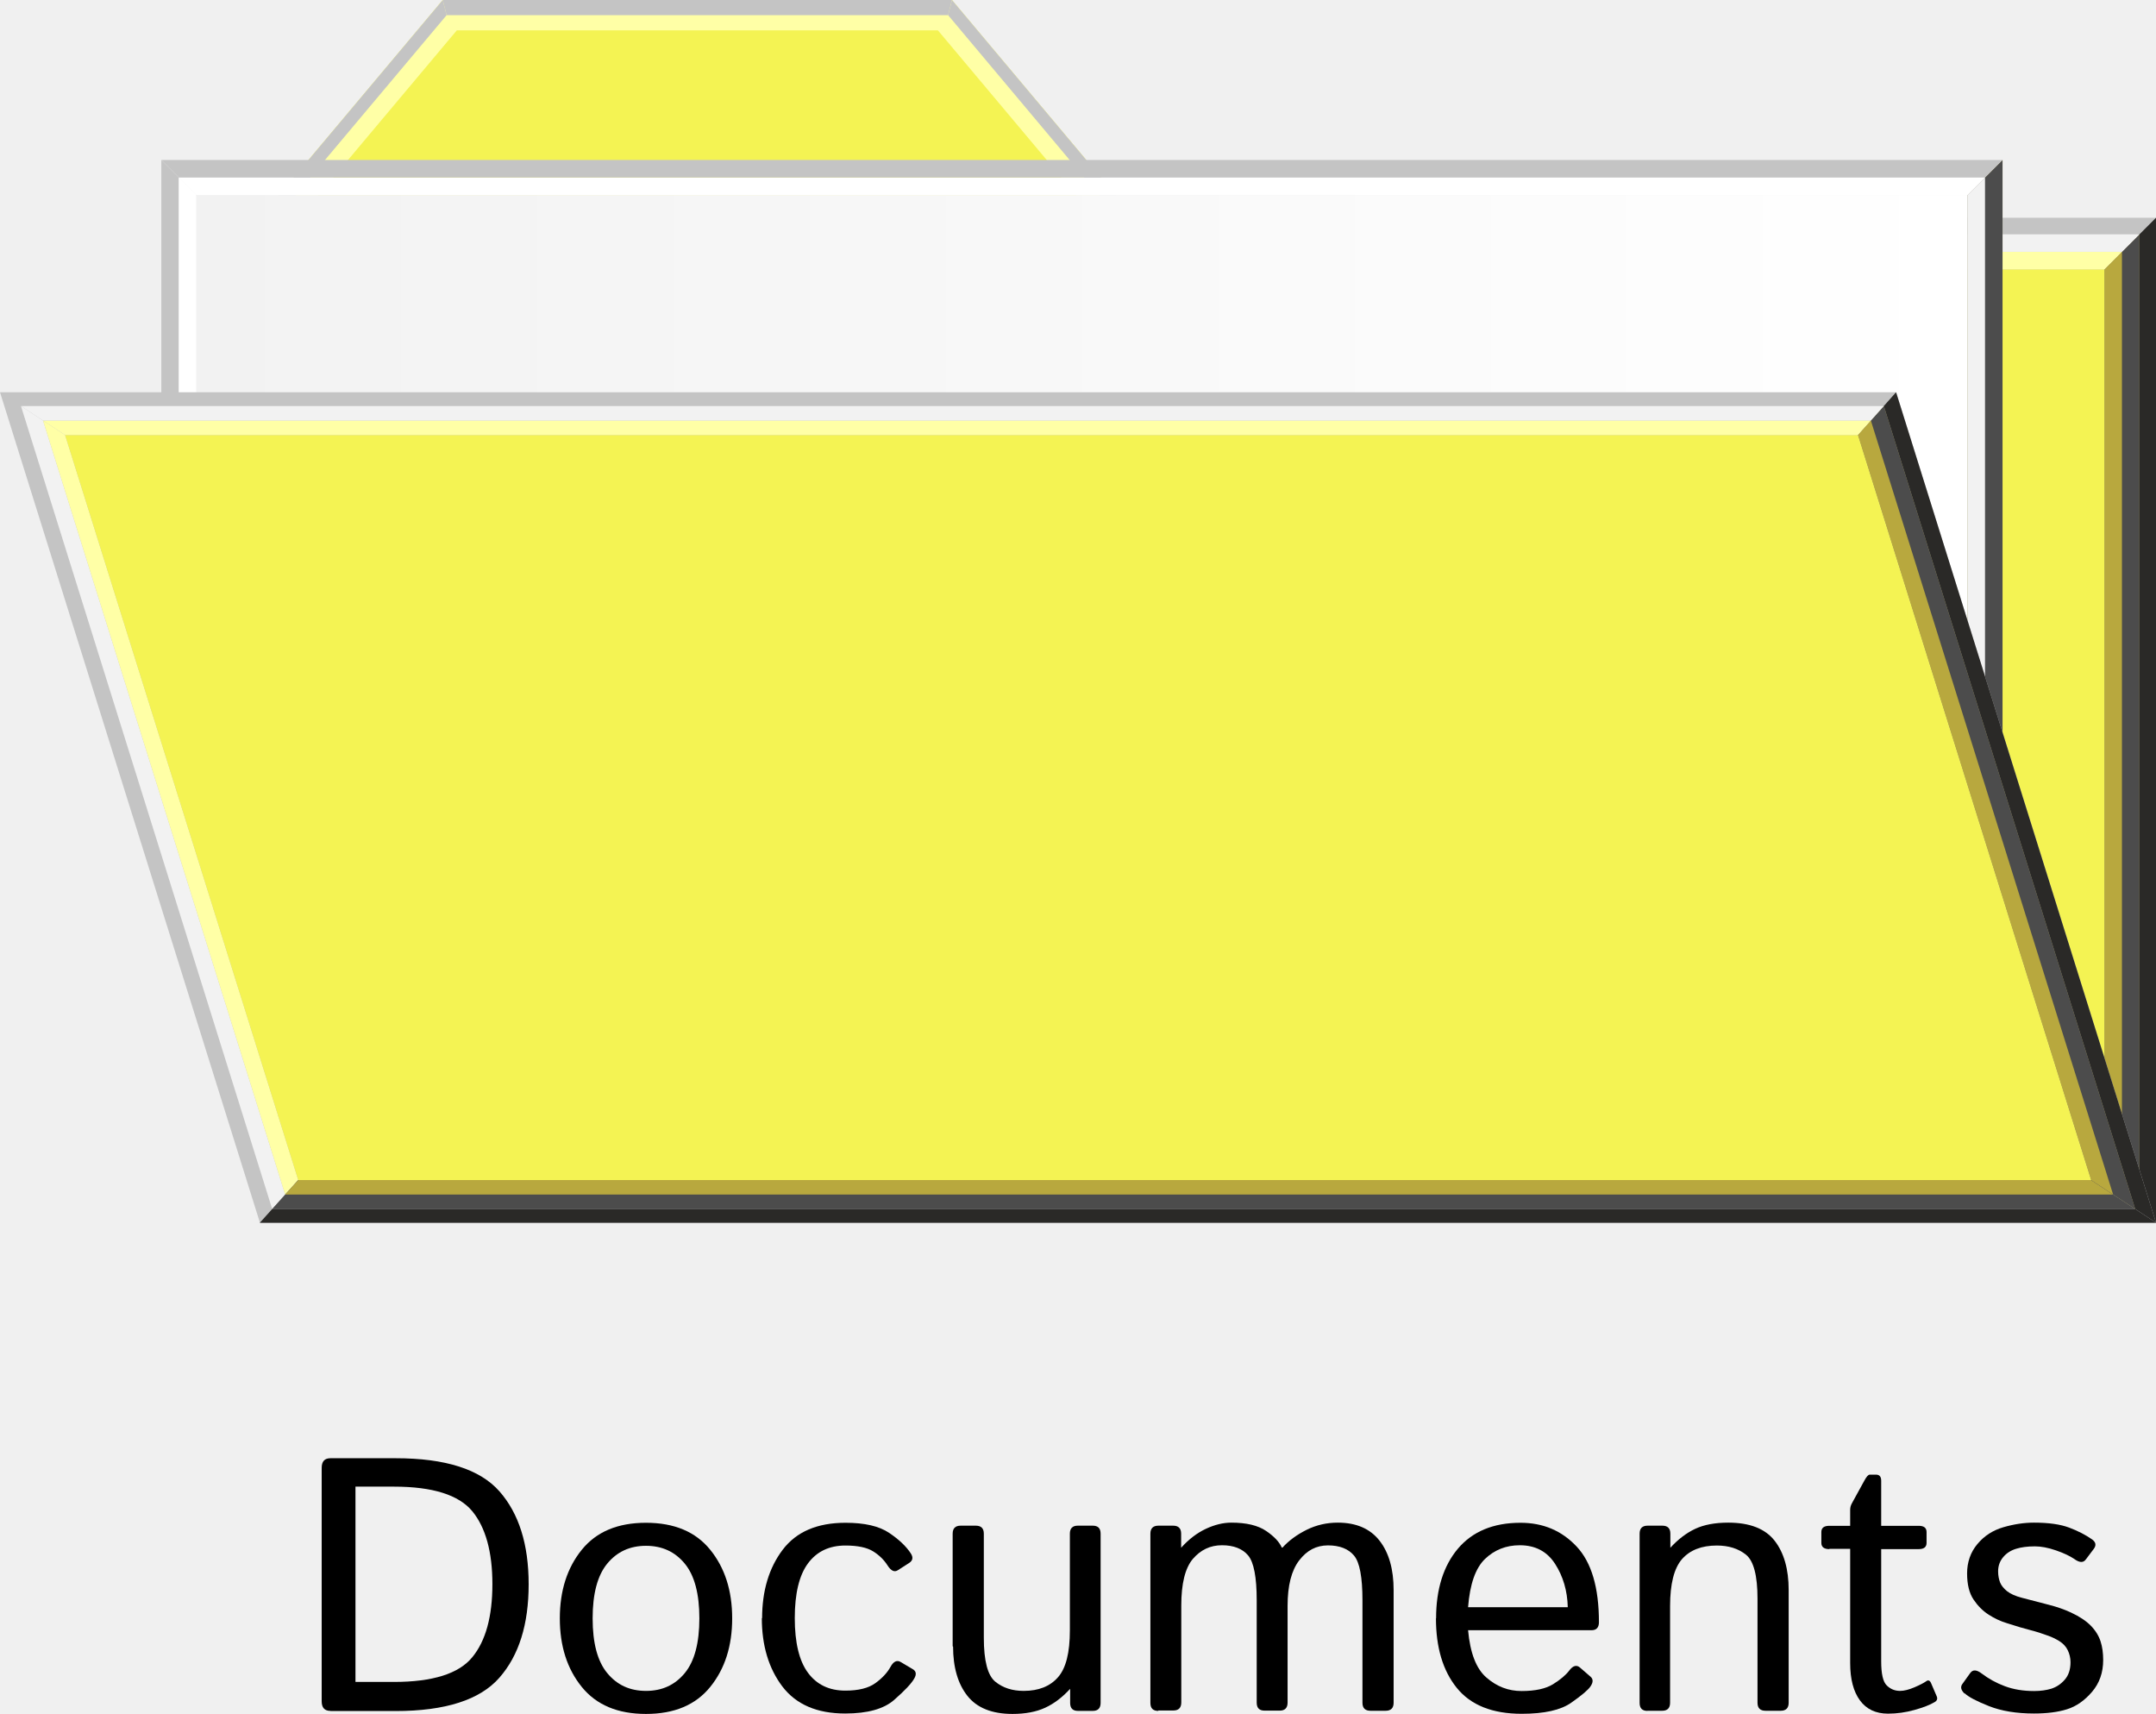
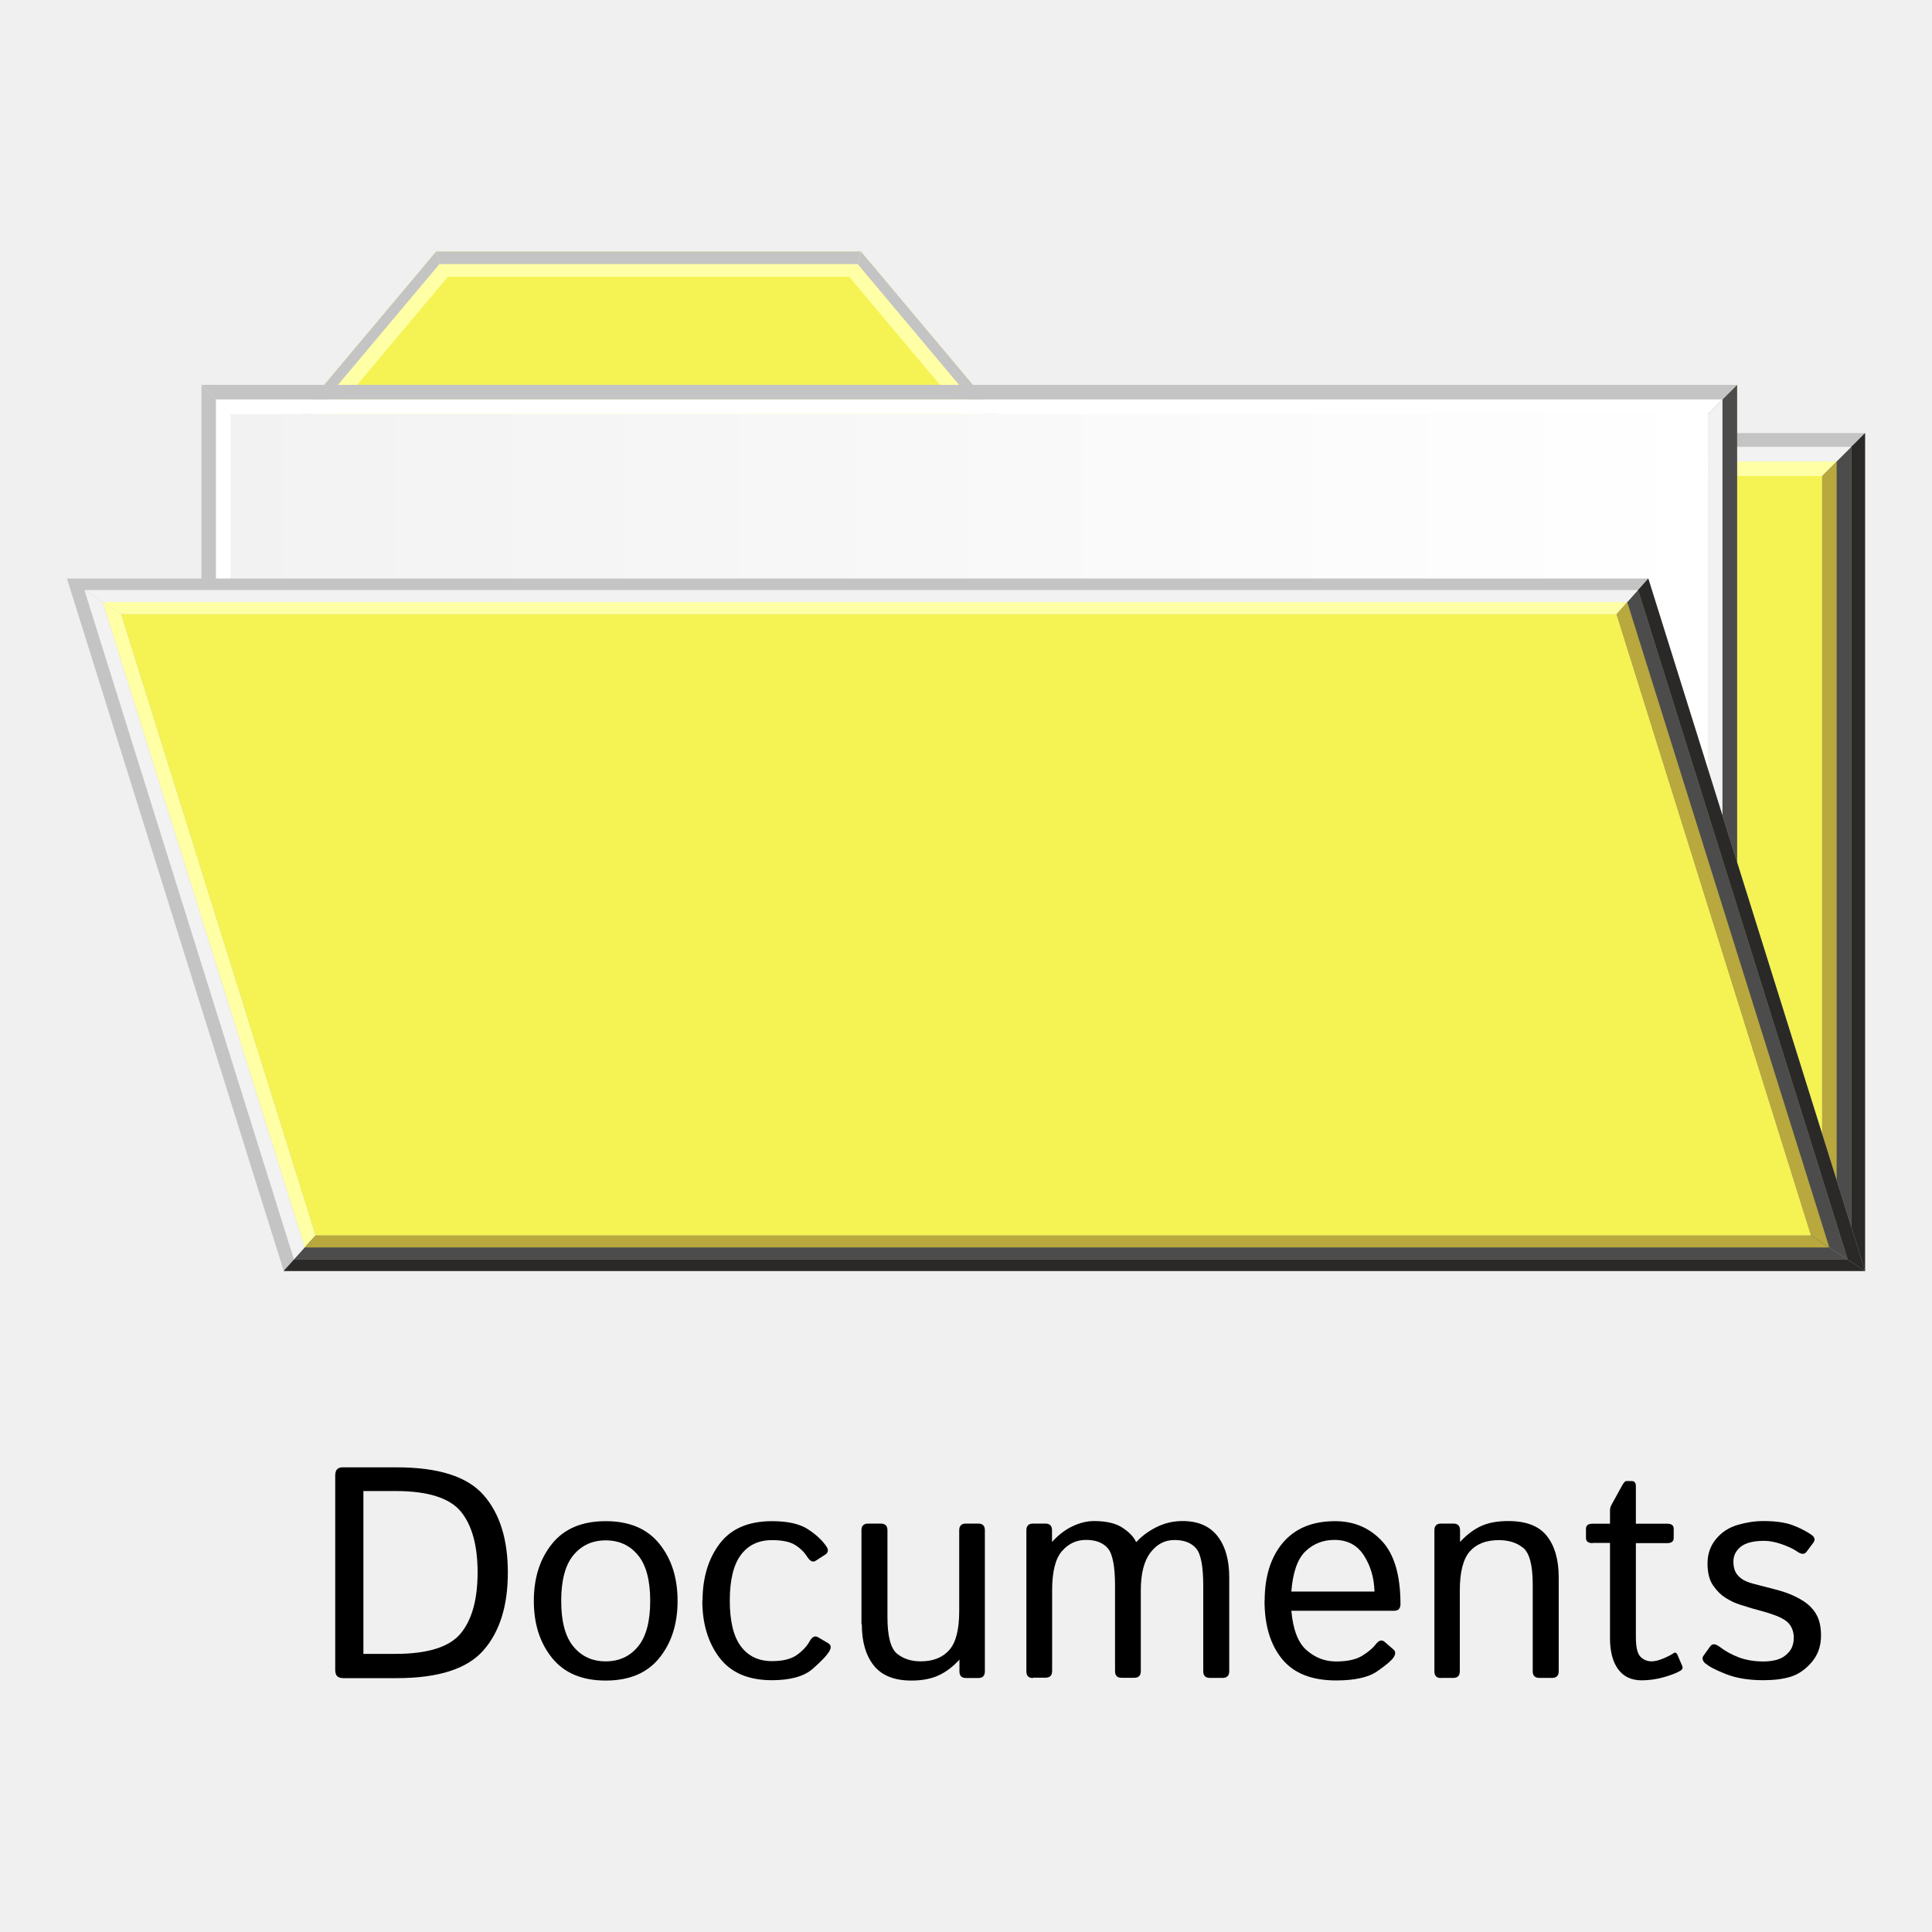
- <svg xmlns="http://www.w3.org/2000/svg" id="uuid-23d342ae-5af9-4e8d-8b2d-1d6d37326dda" width="156.36" height="124.27" viewBox="0 0 156.36 124.27">
+ <svg xmlns="http://www.w3.org/2000/svg" style="isolation:isolate" viewBox="0 0 168 168" width="168pt" height="168pt">
  <defs>
-     <linearGradient id="uuid-984bcc8b-74a1-4c9b-9b38-652bd464d190" x1="14.24" y1="44.1" x2="142.69" y2="44.1" gradientUnits="userSpaceOnUse">
-       <stop offset="0" stop-color="#f2f2f2" />
-       <stop offset="1" stop-color="#fff" />
-     </linearGradient>
+     <clipPath id="_clipPath_uJCm90TngCYNNWvWJk1U4GG4ufwxcUoY">
+       <rect width="168" height="168" />
+     </clipPath>
  </defs>
-   <path d="m23.97,124.05c-.43,0-.64-.23-.64-.7v-16.92c0-.47.21-.7.64-.7h4.72c3.61,0,6.12.8,7.53,2.4,1.41,1.6,2.12,3.84,2.12,6.74s-.7,5.15-2.12,6.77c-1.41,1.61-3.92,2.42-7.53,2.42h-4.72Zm1.81-2.1h2.79c2.81,0,4.71-.6,5.68-1.79.98-1.19,1.46-2.96,1.46-5.3s-.49-4.11-1.46-5.29c-.98-1.18-2.87-1.78-5.68-1.78h-2.79v14.16Z" style="stroke-width:0px;" />
-   <path d="m40.6,117.34c0-2,.53-3.66,1.59-4.97,1.06-1.31,2.61-1.96,4.66-1.96s3.6.65,4.66,1.96c1.06,1.31,1.59,2.96,1.59,4.97s-.53,3.66-1.59,4.97c-1.06,1.31-2.61,1.96-4.66,1.96s-3.6-.65-4.66-1.96c-1.06-1.31-1.59-2.96-1.59-4.97Zm2.38,0c0,1.79.35,3.11,1.06,3.97.71.86,1.64,1.29,2.81,1.29s2.1-.43,2.81-1.29c.71-.86,1.06-2.19,1.06-3.97s-.35-3.11-1.06-3.97c-.71-.86-1.64-1.29-2.81-1.29s-2.1.43-2.81,1.29-1.06,2.19-1.06,3.97Z" style="stroke-width:0px;" />
-   <path d="m55.27,117.34c0-2,.5-3.66,1.49-4.97.99-1.31,2.51-1.96,4.56-1.96,1.38,0,2.43.24,3.16.73.73.49,1.25.99,1.58,1.5.18.28.14.51-.12.68l-.81.52c-.26.18-.51.06-.77-.35-.25-.39-.59-.73-1.04-1.01-.45-.28-1.12-.42-2.01-.42-1.17,0-2.07.43-2.71,1.29s-.96,2.19-.96,3.97.32,3.11.96,3.97c.64.86,1.54,1.29,2.71,1.29.95,0,1.67-.18,2.17-.54.5-.36.87-.76,1.1-1.18.22-.4.47-.52.75-.35l.86.51c.26.15.29.38.11.69-.21.37-.7.88-1.45,1.54-.75.66-1.94.99-3.55.99-2.04,0-3.56-.65-4.56-1.96-.99-1.31-1.49-2.96-1.49-4.97Z" style="stroke-width:0px;" />
-   <path d="m69.09,119.37v-8.17c0-.38.19-.58.58-.58h1.1c.38,0,.58.19.58.58v7.55c0,1.67.28,2.73.83,3.18.55.45,1.24.67,2.06.67,1.08,0,1.91-.33,2.49-.99.58-.66.86-1.79.86-3.39v-7.02c0-.38.19-.58.57-.58h1.09c.38,0,.57.19.57.58v12.27c0,.38-.19.58-.57.58h-1.07c-.38,0-.57-.19-.57-.58v-1.02c-.56.61-1.16,1.07-1.81,1.37-.65.3-1.44.45-2.37.45-1.49,0-2.58-.44-3.27-1.31-.69-.87-1.04-2.07-1.04-3.58Z" style="stroke-width:0px;" />
-   <path d="m84,124.05c-.38,0-.57-.19-.57-.58v-12.27c0-.38.19-.58.58-.58h1.07c.38,0,.58.19.58.58v1.02c.55-.61,1.15-1.07,1.79-1.37.64-.3,1.26-.45,1.85-.45,1.09,0,1.93.2,2.52.6.59.4.97.81,1.14,1.21h.05c.46-.51,1.05-.94,1.75-1.29.71-.35,1.46-.52,2.26-.52,1.34,0,2.35.44,3.03,1.31.68.87,1.02,2.07,1.02,3.58v8.17c0,.38-.19.58-.58.58h-1.1c-.38,0-.58-.19-.58-.58v-7.43c0-1.67-.2-2.75-.61-3.24-.41-.49-1.04-.74-1.89-.74s-1.53.36-2.09,1.09c-.56.73-.84,1.83-.84,3.29v7.02c0,.38-.19.58-.57.58h-1.1c-.38,0-.57-.19-.57-.58v-7.43c0-1.67-.21-2.75-.62-3.24-.41-.49-1.05-.74-1.9-.74s-1.54.33-2.11.99c-.56.66-.84,1.79-.84,3.39v7.02c0,.38-.19.58-.57.58h-1.09Z" style="stroke-width:0px;" />
-   <path d="m104.15,117.34c0-2.11.53-3.8,1.58-5.05,1.06-1.25,2.57-1.88,4.54-1.88,1.64,0,2.99.57,4.07,1.72,1.08,1.15,1.62,2.98,1.62,5.49,0,.38-.18.58-.53.58h-8.96c.15,1.65.59,2.8,1.34,3.44.75.65,1.59.97,2.54.97,1,0,1.76-.17,2.29-.5.53-.33.92-.66,1.17-.99.27-.36.54-.43.79-.2l.75.65c.2.17.2.41,0,.7-.16.25-.62.64-1.39,1.18-.76.54-1.96.81-3.6.81-2.13,0-3.7-.63-4.71-1.88-1.01-1.25-1.51-2.93-1.51-5.05Zm2.33-.81h7.22c-.03-1.19-.34-2.24-.92-3.14-.58-.9-1.43-1.35-2.56-1.35-.99,0-1.83.33-2.52.99-.69.66-1.1,1.83-1.23,3.5Z" style="stroke-width:0px;" />
-   <path d="m119.48,124.05c-.38,0-.57-.19-.57-.58v-12.27c0-.38.19-.58.58-.58h1.07c.38,0,.58.19.58.58v1.02c.56-.61,1.16-1.07,1.8-1.37.64-.3,1.44-.45,2.4-.45,1.56,0,2.68.44,3.36,1.31.68.87,1.02,2.07,1.02,3.58v8.17c0,.38-.19.58-.58.58h-1.1c-.38,0-.58-.19-.58-.58v-7.55c0-1.67-.28-2.73-.83-3.18-.56-.45-1.26-.67-2.12-.67-1.11,0-1.95.33-2.53.99-.57.66-.86,1.79-.86,3.39v7.02c0,.38-.19.58-.57.58h-1.09Z" style="stroke-width:0px;" />
-   <path d="m132.67,112.32c-.38,0-.58-.15-.58-.45v-.79c0-.3.19-.45.58-.45h1.51v-1.15c0-.17.04-.33.13-.49l.89-1.62c.16-.3.29-.45.4-.45h.45c.26,0,.38.15.38.45v3.26h2.72c.38,0,.57.15.57.45v.79c0,.3-.19.45-.57.45h-2.72v8.14c0,.89.13,1.48.4,1.74.27.27.59.4.97.4.29,0,.64-.09,1.04-.26.4-.17.68-.32.84-.43.15-.12.27-.08.36.11l.42.98c.07.17.02.31-.15.41-.33.2-.82.39-1.46.57-.64.18-1.28.27-1.92.27-.89,0-1.57-.32-2.04-.96-.47-.64-.71-1.54-.71-2.71v-8.28h-1.51Z" style="stroke-width:0px;" />
-   <path d="m142.48,122.8c-.26-.25-.32-.48-.17-.69l.58-.81c.19-.26.46-.24.83.04.5.38,1.06.69,1.68.92.62.23,1.32.35,2.12.35.47,0,.89-.06,1.25-.17.37-.12.69-.33.97-.65.28-.32.42-.74.42-1.27,0-.31-.07-.6-.2-.87-.13-.27-.34-.49-.61-.66-.28-.17-.55-.3-.81-.39-.43-.16-.87-.3-1.3-.41-.43-.11-.99-.27-1.69-.5-.47-.14-.91-.35-1.33-.62s-.78-.63-1.09-1.09c-.31-.46-.47-1.09-.47-1.9s.25-1.54.75-2.13c.5-.6,1.13-1,1.89-1.22.76-.22,1.5-.33,2.21-.33,1.06,0,1.91.12,2.55.36s1.2.53,1.67.86c.27.2.31.42.12.68l-.58.77c-.18.25-.46.24-.83-.03-.32-.22-.76-.43-1.34-.63-.58-.2-1.09-.29-1.52-.29-.54,0-1,.06-1.38.18-.38.12-.69.32-.93.61-.24.29-.36.63-.36,1.02,0,.3.05.56.14.8.09.23.27.45.52.65.26.2.61.35,1.07.47.72.19,1.37.36,1.96.51.59.15,1.13.34,1.6.56.62.29,1.1.61,1.44.96.34.35.57.73.7,1.13.13.4.19.85.19,1.35,0,.91-.27,1.68-.81,2.31-.54.63-1.14,1.05-1.81,1.26-.66.21-1.47.31-2.4.31-1.27,0-2.36-.18-3.27-.54-.91-.36-1.49-.67-1.76-.93Z" style="stroke-width:0px;" />
-   <polygon points="18.85 88.65 18.85 15.79 84.06 15.79 156.36 15.79 156.36 88.65 18.85 88.65" style="fill:#c4c4c4; stroke-width:0px;" />
-   <polygon points="152.62 19.53 152.62 84.91 155.16 87.45 155.16 16.99 152.62 19.53" style="fill:#b8a83e; stroke-width:0px;" />
-   <polygon points="20.05 16.99 20.05 87.45 21.32 86.18 21.32 18.26 20.05 16.99" style="fill:#f2f2f2; stroke-width:0px;" />
-   <polygon points="22.6 19.53 21.32 18.26 21.32 86.18 22.6 84.91 22.6 19.53" style="fill:#ffffa6; stroke-width:0px;" />
-   <polygon points="22.6 84.91 20.05 87.45 155.16 87.45 152.62 84.91 22.6 84.91" style="fill:#4c4c4c; stroke-width:0px;" />
-   <polygon points="22.6 84.91 21.32 86.18 153.89 86.18 152.62 84.91 22.6 84.91" style="fill:#b8a83e; stroke-width:0px;" />
-   <polygon points="152.62 19.53 152.62 84.91 155.16 87.45 155.16 16.99 152.62 19.53" style="fill:#4c4c4c; stroke-width:0px;" />
-   <polygon points="153.89 18.26 152.62 19.53 152.62 84.91 153.89 86.18 153.89 18.26" style="fill:#b8a83e; stroke-width:0px;" />
-   <rect x="22.6" y="19.53" width="130.02" height="65.38" style="fill:#f4f353; stroke-width:0px;" />
-   <polygon points="21.32 18.26 22.6 19.53 152.62 19.53 153.89 18.26 21.32 18.26" style="fill:#ffffa6; stroke-width:0px;" />
-   <polygon points="155.16 16.99 20.05 16.99 21.32 18.26 153.89 18.26 155.16 16.99" style="fill:#f2f2f2; stroke-width:0px;" />
-   <polygon points="156.36 15.79 155.16 16.99 155.16 87.45 156.36 88.65 156.36 15.79" style="fill:#2a2927; stroke-width:0px;" />
-   <polygon points="156.36 88.65 155.16 87.45 20.05 87.45 18.85 88.65 156.36 88.65" style="fill:#2a2927; stroke-width:0px;" />
-   <polygon points="69.04 0 32.11 0 18.85 15.79 82.3 15.79 69.04 0" style="fill:#f4f353; stroke-width:0px;" />
-   <polygon points="68.02 2.2 79.43 15.79 82.3 15.79 69.04 0 32.11 0 18.85 15.79 21.72 15.79 33.13 2.2 68.02 2.2" style="fill:#ffffa6; stroke-width:0px;" />
-   <polygon points="32.11 0 18.85 15.79 20.05 15.79 32.39 1.1 32.11 0" style="fill:#c4c4c4; stroke-width:0px;" />
-   <path d="m32.11,0l.28,1.1h36.37l.28-1.1h-36.93Z" style="fill:#c4c4c4; stroke-width:0px;" />
-   <polygon points="69.04 0 68.76 1.1 81.09 15.79 82.3 15.79 69.04 0" style="fill:#c4c4c4; stroke-width:0px;" />
-   <polygon points="142.69 14.14 142.69 74.07 145.23 76.61 145.23 11.6 142.69 14.14" style="fill:#b8a83e; stroke-width:0px;" />
-   <polygon points="11.7 11.6 11.7 44.1 12.97 42.83 12.97 12.87 11.7 11.6" style="fill:#c4c4c4; stroke-width:0px;" />
-   <polygon points="14.24 14.14 12.97 12.87 12.97 42.83 14.24 41.56 14.24 14.14" style="fill:#fff; stroke-width:0px;" />
-   <polygon points="14.24 41.56 11.7 44.1 145.23 76.61 142.69 74.07 14.24 41.56" style="fill:#4c4c4c; stroke-width:0px;" />
-   <polygon points="14.24 41.56 12.97 42.83 143.96 75.34 142.69 74.07 14.24 41.56" style="fill:#f2f2f2; stroke-width:0px;" />
-   <polygon points="142.69 14.14 142.69 74.07 145.23 76.61 145.23 11.6 142.69 14.14" style="fill:#4c4c4c; stroke-width:0px;" />
-   <polygon points="143.96 12.87 142.69 14.14 142.69 74.07 143.96 75.34 143.96 12.87" style="fill:#f2f2f2; stroke-width:0px;" />
-   <polygon points="14.24 41.56 14.24 14.14 142.69 14.14 142.69 74.07 14.24 41.56" style="fill:url(#uuid-984bcc8b-74a1-4c9b-9b38-652bd464d190); stroke-width:0px;" />
-   <polygon points="12.97 12.87 14.24 14.14 142.69 14.14 143.96 12.87 12.97 12.87" style="fill:#fff; stroke-width:0px;" />
-   <polygon points="145.23 11.6 11.7 11.6 12.97 12.87 143.96 12.87 145.23 11.6" style="fill:#c4c4c4; stroke-width:0px;" />
-   <polygon points="18.85 88.65 0 28.44 65.21 28.44 137.51 28.44 156.36 88.65 18.85 88.65" style="fill:#c4c4c4; stroke-width:0px;" />
-   <polygon points="134.74 31.54 151.65 85.56 154.85 87.66 136.62 29.44 134.74 31.54" style="fill:#b8a83e; stroke-width:0px;" />
-   <polygon points="1.52 29.44 19.74 87.66 20.68 86.61 3.12 30.49 1.52 29.44" style="fill:#f2f2f2; stroke-width:0px;" />
-   <polygon points="4.72 31.54 3.12 30.49 20.68 86.61 21.63 85.56 4.72 31.54" style="fill:#ffffa6; stroke-width:0px;" />
-   <polygon points="21.63 85.56 19.74 87.66 154.85 87.66 151.65 85.56 21.63 85.56" style="fill:#4c4c4c; stroke-width:0px;" />
-   <polygon points="21.63 85.56 20.68 86.61 153.25 86.61 151.65 85.56 21.63 85.56" style="fill:#b8a83e; stroke-width:0px;" />
-   <polygon points="134.74 31.54 151.65 85.56 154.85 87.66 136.62 29.44 134.74 31.54" style="fill:#4c4c4c; stroke-width:0px;" />
-   <polygon points="135.68 30.49 134.74 31.54 151.65 85.56 153.25 86.61 135.68 30.49" style="fill:#b8a83e; stroke-width:0px;" />
-   <polygon points="21.63 85.56 4.72 31.54 134.74 31.54 151.65 85.56 21.63 85.56" style="fill:#f4f353; stroke-width:0px;" />
-   <polygon points="3.12 30.49 4.72 31.54 134.74 31.54 135.68 30.49 3.12 30.49" style="fill:#ffffa6; stroke-width:0px;" />
-   <polygon points="136.62 29.44 1.52 29.44 3.12 30.49 135.68 30.49 136.62 29.44" style="fill:#f2f2f2; stroke-width:0px;" />
-   <polygon points="137.51 28.44 136.62 29.44 154.85 87.66 156.36 88.65 137.51 28.44" style="fill:#2a2927; stroke-width:0px;" />
-   <polygon points="156.36 88.65 154.85 87.66 19.74 87.66 18.85 88.65 156.36 88.65" style="fill:#2a2927; stroke-width:0px;" />
+   <g clip-path="url(#_clipPath_uJCm90TngCYNNWvWJk1U4GG4ufwxcUoY)">
+     <g>
+       <path d=" M 29.79 145.915 C 29.36 145.915 29.15 145.685 29.15 145.215 L 29.15 128.295 C 29.15 127.825 29.36 127.595 29.79 127.595 L 34.51 127.595 C 38.12 127.595 40.63 128.395 42.04 129.995 C 43.45 131.595 44.16 133.835 44.16 136.735 C 44.16 139.635 43.46 141.885 42.04 143.505 C 40.63 145.115 38.12 145.925 34.51 145.925 L 29.79 145.925 L 29.79 145.915 Z  M 31.6 143.815 L 34.39 143.815 C 37.2 143.815 39.1 143.215 40.07 142.025 C 41.05 140.835 41.53 139.065 41.53 136.725 C 41.53 134.385 41.04 132.615 40.07 131.435 C 39.09 130.255 37.2 129.655 34.39 129.655 L 31.6 129.655 L 31.6 143.815 L 31.6 143.815 Z " fill="rgb(0,0,0)" />
+       <path d=" M 46.42 139.205 C 46.42 137.205 46.95 135.545 48.01 134.235 C 49.07 132.925 50.62 132.275 52.67 132.275 C 54.72 132.275 56.27 132.925 57.33 134.235 C 58.39 135.545 58.92 137.195 58.92 139.205 C 58.92 141.215 58.39 142.865 57.33 144.175 C 56.27 145.485 54.72 146.135 52.67 146.135 C 50.62 146.135 49.07 145.485 48.01 144.175 C 46.95 142.865 46.42 141.215 46.42 139.205 Z  M 48.8 139.205 C 48.8 140.995 49.15 142.315 49.86 143.175 C 50.57 144.035 51.5 144.465 52.67 144.465 C 53.84 144.465 54.77 144.035 55.48 143.175 C 56.19 142.315 56.54 140.985 56.54 139.205 C 56.54 137.425 56.19 136.095 55.48 135.235 C 54.77 134.375 53.84 133.945 52.67 133.945 C 51.5 133.945 50.57 134.375 49.86 135.235 C 49.15 136.095 48.8 137.425 48.8 139.205 Z " fill="rgb(0,0,0)" />
+       <path d=" M 61.09 139.205 C 61.09 137.205 61.59 135.545 62.58 134.235 C 63.57 132.925 65.09 132.275 67.14 132.275 C 68.52 132.275 69.57 132.515 70.3 133.005 C 71.03 133.495 71.55 133.995 71.88 134.505 C 72.06 134.785 72.02 135.015 71.76 135.185 L 70.95 135.705 C 70.69 135.885 70.44 135.765 70.18 135.355 C 69.93 134.965 69.59 134.625 69.14 134.345 C 68.69 134.065 68.02 133.925 67.13 133.925 C 65.96 133.925 65.06 134.355 64.42 135.215 C 63.78 136.075 63.46 137.405 63.46 139.185 C 63.46 140.965 63.78 142.295 64.42 143.155 C 65.06 144.015 65.96 144.445 67.13 144.445 C 68.08 144.445 68.8 144.265 69.3 143.905 C 69.8 143.545 70.17 143.145 70.4 142.725 C 70.62 142.325 70.87 142.205 71.15 142.375 L 72.01 142.885 C 72.27 143.035 72.3 143.265 72.12 143.575 C 71.91 143.945 71.42 144.455 70.67 145.115 C 69.92 145.775 68.73 146.105 67.12 146.105 C 65.08 146.105 63.56 145.455 62.56 144.145 C 61.57 142.835 61.07 141.185 61.07 139.175 L 61.09 139.205 Z " fill="rgb(0,0,0)" />
+       <path d=" M 74.91 141.235 L 74.91 133.065 C 74.91 132.685 75.1 132.485 75.49 132.485 L 76.59 132.485 C 76.97 132.485 77.17 132.675 77.17 133.065 L 77.17 140.615 C 77.17 142.285 77.45 143.345 78 143.795 C 78.55 144.245 79.24 144.465 80.06 144.465 C 81.14 144.465 81.97 144.135 82.55 143.475 C 83.13 142.815 83.41 141.685 83.41 140.085 L 83.41 133.065 C 83.41 132.685 83.6 132.485 83.98 132.485 L 85.07 132.485 C 85.45 132.485 85.64 132.675 85.64 133.065 L 85.64 145.335 C 85.64 145.715 85.45 145.915 85.07 145.915 L 84 145.915 C 83.62 145.915 83.43 145.725 83.43 145.335 L 83.43 144.315 C 82.87 144.925 82.27 145.385 81.62 145.685 C 80.97 145.985 80.18 146.135 79.25 146.135 C 77.76 146.135 76.67 145.695 75.98 144.825 C 75.29 143.955 74.94 142.755 74.94 141.245 L 74.91 141.235 Z " fill="rgb(0,0,0)" />
+       <path d=" M 89.82 145.915 C 89.44 145.915 89.25 145.725 89.25 145.335 L 89.25 133.065 C 89.25 132.685 89.44 132.485 89.83 132.485 L 90.9 132.485 C 91.28 132.485 91.48 132.675 91.48 133.065 L 91.48 134.085 C 92.03 133.475 92.63 133.015 93.27 132.715 C 93.91 132.415 94.53 132.265 95.12 132.265 C 96.21 132.265 97.05 132.465 97.64 132.865 C 98.23 133.265 98.61 133.675 98.78 134.075 L 98.83 134.075 C 99.29 133.565 99.88 133.135 100.58 132.785 C 101.29 132.435 102.04 132.265 102.84 132.265 C 104.18 132.265 105.19 132.705 105.87 133.575 C 106.55 134.445 106.89 135.645 106.89 137.155 L 106.89 145.325 C 106.89 145.705 106.7 145.905 106.31 145.905 L 105.21 145.905 C 104.83 145.905 104.63 145.715 104.63 145.325 L 104.63 137.895 C 104.63 136.225 104.43 135.145 104.02 134.655 C 103.61 134.165 102.98 133.915 102.13 133.915 C 101.28 133.915 100.6 134.275 100.04 135.005 C 99.48 135.735 99.2 136.835 99.2 138.295 L 99.2 145.315 C 99.2 145.695 99.01 145.895 98.63 145.895 L 97.53 145.895 C 97.15 145.895 96.96 145.705 96.96 145.315 L 96.96 137.885 C 96.96 136.215 96.75 135.135 96.34 134.645 C 95.93 134.155 95.29 133.905 94.44 133.905 C 93.59 133.905 92.9 134.235 92.33 134.895 C 91.77 135.555 91.49 136.685 91.49 138.285 L 91.49 145.305 C 91.49 145.685 91.3 145.885 90.92 145.885 L 89.83 145.885 L 89.82 145.915 Z " fill="rgb(0,0,0)" />
+       <path d=" M 109.97 139.205 C 109.97 137.095 110.5 135.405 111.55 134.155 C 112.61 132.905 114.12 132.275 116.09 132.275 C 117.73 132.275 119.08 132.845 120.16 133.995 C 121.24 135.145 121.78 136.975 121.78 139.485 C 121.78 139.865 121.6 140.065 121.25 140.065 L 112.29 140.065 C 112.44 141.715 112.88 142.865 113.63 143.505 C 114.38 144.155 115.22 144.475 116.17 144.475 C 117.17 144.475 117.93 144.305 118.46 143.975 C 118.99 143.645 119.38 143.315 119.63 142.985 C 119.9 142.625 120.17 142.555 120.42 142.785 L 121.17 143.435 C 121.37 143.605 121.37 143.845 121.17 144.135 C 121.01 144.385 120.55 144.775 119.78 145.315 C 119.02 145.855 117.82 146.125 116.18 146.125 C 114.05 146.125 112.48 145.495 111.47 144.245 C 110.46 142.995 109.96 141.315 109.96 139.195 L 109.97 139.205 Z  M 112.3 138.395 L 119.52 138.395 C 119.49 137.205 119.18 136.155 118.6 135.255 C 118.02 134.355 117.17 133.905 116.04 133.905 C 115.05 133.905 114.21 134.235 113.52 134.895 C 112.83 135.555 112.42 136.725 112.29 138.395 L 112.3 138.395 Z " fill="rgb(0,0,0)" />
+       <path d=" M 125.3 145.915 C 124.92 145.915 124.73 145.725 124.73 145.335 L 124.73 133.065 C 124.73 132.685 124.92 132.485 125.31 132.485 L 126.38 132.485 C 126.76 132.485 126.96 132.675 126.96 133.065 L 126.96 134.085 C 127.52 133.475 128.12 133.015 128.76 132.715 C 129.4 132.415 130.2 132.265 131.16 132.265 C 132.72 132.265 133.84 132.705 134.52 133.575 C 135.2 134.445 135.54 135.645 135.54 137.155 L 135.54 145.325 C 135.54 145.705 135.35 145.905 134.96 145.905 L 133.86 145.905 C 133.48 145.905 133.28 145.715 133.28 145.325 L 133.28 137.775 C 133.28 136.105 133 135.045 132.45 134.595 C 131.89 134.145 131.19 133.925 130.33 133.925 C 129.22 133.925 128.38 134.255 127.8 134.915 C 127.23 135.575 126.94 136.705 126.94 138.305 L 126.94 145.325 C 126.94 145.705 126.75 145.905 126.37 145.905 L 125.28 145.905 L 125.3 145.915 Z " fill="rgb(0,0,0)" />
+       <path d=" M 138.49 134.185 C 138.11 134.185 137.91 134.035 137.91 133.735 L 137.91 132.945 C 137.91 132.645 138.1 132.495 138.49 132.495 L 140 132.495 L 140 131.345 C 140 131.175 140.04 131.015 140.13 130.855 L 141.02 129.235 C 141.18 128.935 141.31 128.785 141.42 128.785 L 141.87 128.785 C 142.13 128.785 142.25 128.935 142.25 129.235 L 142.25 132.495 L 144.97 132.495 C 145.35 132.495 145.54 132.645 145.54 132.945 L 145.54 133.735 C 145.54 134.035 145.35 134.185 144.97 134.185 L 142.25 134.185 L 142.25 142.325 C 142.25 143.215 142.38 143.805 142.65 144.065 C 142.92 144.335 143.24 144.465 143.62 144.465 C 143.91 144.465 144.26 144.375 144.66 144.205 C 145.06 144.035 145.34 143.885 145.5 143.775 C 145.65 143.655 145.77 143.695 145.86 143.885 L 146.28 144.865 C 146.35 145.035 146.3 145.175 146.13 145.275 C 145.8 145.475 145.31 145.665 144.67 145.845 C 144.03 146.025 143.39 146.115 142.75 146.115 C 141.86 146.115 141.18 145.795 140.71 145.155 C 140.24 144.515 140 143.615 140 142.445 L 140 134.165 L 138.49 134.165 L 138.49 134.185 Z " fill="rgb(0,0,0)" />
+       <path d=" M 148.3 144.665 C 148.04 144.415 147.98 144.185 148.13 143.975 L 148.71 143.165 C 148.9 142.905 149.17 142.925 149.54 143.205 C 150.04 143.585 150.6 143.895 151.22 144.125 C 151.84 144.355 152.54 144.475 153.34 144.475 C 153.81 144.475 154.23 144.415 154.59 144.305 C 154.96 144.185 155.28 143.975 155.56 143.655 C 155.84 143.335 155.98 142.915 155.98 142.385 C 155.98 142.075 155.91 141.785 155.78 141.515 C 155.65 141.245 155.44 141.025 155.17 140.855 C 154.89 140.685 154.62 140.555 154.36 140.465 C 153.93 140.305 153.49 140.165 153.06 140.055 C 152.63 139.945 152.07 139.785 151.37 139.555 C 150.9 139.415 150.46 139.205 150.04 138.935 C 149.62 138.665 149.26 138.305 148.95 137.845 C 148.64 137.385 148.48 136.755 148.48 135.945 C 148.48 135.135 148.73 134.405 149.23 133.815 C 149.73 133.215 150.36 132.815 151.12 132.595 C 151.88 132.375 152.62 132.265 153.33 132.265 C 154.39 132.265 155.24 132.385 155.88 132.625 C 156.52 132.865 157.08 133.155 157.55 133.485 C 157.82 133.685 157.86 133.905 157.67 134.165 L 157.09 134.935 C 156.91 135.185 156.63 135.175 156.26 134.905 C 155.94 134.685 155.5 134.475 154.92 134.275 C 154.34 134.075 153.83 133.985 153.4 133.985 C 152.86 133.985 152.4 134.045 152.02 134.165 C 151.64 134.285 151.33 134.485 151.09 134.775 C 150.85 135.065 150.73 135.405 150.73 135.795 C 150.73 136.095 150.78 136.355 150.87 136.595 C 150.96 136.825 151.14 137.045 151.39 137.245 C 151.65 137.445 152 137.595 152.46 137.715 C 153.18 137.905 153.83 138.075 154.42 138.225 C 155.01 138.375 155.55 138.565 156.02 138.785 C 156.64 139.075 157.12 139.395 157.46 139.745 C 157.8 140.095 158.03 140.475 158.16 140.875 C 158.29 141.275 158.35 141.725 158.35 142.225 C 158.35 143.135 158.08 143.905 157.54 144.535 C 157 145.165 156.4 145.585 155.73 145.795 C 155.07 146.005 154.26 146.105 153.33 146.105 C 152.06 146.105 150.97 145.925 150.06 145.565 C 149.15 145.205 148.57 144.895 148.3 144.635 L 148.3 144.665 Z " fill="rgb(0,0,0)" />
+       <path d=" M 24.67 110.515 L 24.67 37.655 L 89.88 37.655 L 162.18 37.655 L 162.18 110.515 L 24.67 110.515 L 24.67 110.515 Z " fill="rgb(196,196,196)" />
+       <path d=" M 158.44 41.395 L 158.44 106.775 L 160.98 109.315 L 160.98 38.855 L 158.44 41.395 L 158.44 41.395 Z " fill="rgb(184,168,62)" />
+       <path d=" M 25.87 38.855 L 25.87 109.315 L 27.14 108.045 L 27.14 40.125 L 25.87 38.855 L 25.87 38.855 Z " fill="rgb(242,242,242)" />
+       <path d=" M 28.42 41.395 L 27.14 40.125 L 27.14 108.045 L 28.42 106.775 L 28.42 41.395 L 28.42 41.395 Z " fill="rgb(255,255,166)" />
+       <path d=" M 28.42 106.775 L 25.87 109.315 L 160.98 109.315 L 158.44 106.775 L 28.42 106.775 L 28.42 106.775 Z " fill="rgb(76,76,76)" />
+       <path d=" M 28.42 106.775 L 27.14 108.045 L 159.71 108.045 L 158.44 106.775 L 28.42 106.775 L 28.42 106.775 Z " fill="rgb(184,168,62)" />
+       <path d=" M 158.44 41.395 L 158.44 106.775 L 160.98 109.315 L 160.98 38.855 L 158.44 41.395 L 158.44 41.395 Z " fill="rgb(76,76,76)" />
+       <path d=" M 159.71 40.125 L 158.44 41.395 L 158.44 106.775 L 159.71 108.045 L 159.71 40.125 L 159.71 40.125 Z " fill="rgb(184,168,62)" />
+       <rect x="28.42" y="41.395" width="130.02" height="65.38" transform="matrix(1,0,0,1,0,0)" fill="rgb(244,243,83)" />
+       <path d=" M 27.14 40.125 L 28.42 41.395 L 158.44 41.395 L 159.71 40.125 L 27.14 40.125 L 27.14 40.125 Z " fill="rgb(255,255,166)" />
+       <path d=" M 160.98 38.855 L 25.87 38.855 L 27.14 40.125 L 159.71 40.125 L 160.98 38.855 L 160.98 38.855 Z " fill="rgb(242,242,242)" />
+       <path d=" M 162.18 37.655 L 160.98 38.855 L 160.98 109.315 L 162.18 110.515 L 162.18 37.655 L 162.18 37.655 Z " fill="rgb(42,41,39)" />
+       <path d=" M 162.18 110.515 L 160.98 109.315 L 25.87 109.315 L 24.67 110.515 L 162.18 110.515 L 162.18 110.515 Z " fill="rgb(42,41,39)" />
+       <path d=" M 74.86 21.865 L 37.93 21.865 L 24.67 37.655 L 88.12 37.655 L 74.86 21.865 L 74.86 21.865 Z " fill="rgb(244,243,83)" />
+       <path d=" M 73.84 24.065 L 85.25 37.655 L 88.12 37.655 L 74.86 21.865 L 37.93 21.865 L 24.67 37.655 L 27.54 37.655 L 38.95 24.065 L 73.84 24.065 L 73.84 24.065 Z " fill="rgb(255,255,166)" />
+       <path d=" M 37.93 21.865 L 24.67 37.655 L 25.87 37.655 L 38.21 22.965 L 37.93 21.865 L 37.93 21.865 Z " fill="rgb(196,196,196)" />
+       <path d=" M 37.93 21.865 L 38.21 22.965 L 74.58 22.965 L 74.86 21.865 L 37.93 21.865 Z " fill="rgb(196,196,196)" />
+       <path d=" M 74.86 21.865 L 74.58 22.965 L 86.91 37.655 L 88.12 37.655 L 74.86 21.865 L 74.86 21.865 Z " fill="rgb(196,196,196)" />
+       <path d=" M 148.51 36.005 L 148.51 95.935 L 151.05 98.475 L 151.05 33.465 L 148.51 36.005 L 148.51 36.005 Z " fill="rgb(184,168,62)" />
+       <path d=" M 17.52 33.465 L 17.52 65.965 L 18.79 64.695 L 18.79 34.735 L 17.52 33.465 L 17.52 33.465 Z " fill="rgb(196,196,196)" />
+       <path d=" M 20.06 36.005 L 18.79 34.735 L 18.79 64.695 L 20.06 63.425 L 20.06 36.005 L 20.06 36.005 Z " fill="rgb(255,255,255)" />
+       <path d=" M 20.06 63.425 L 17.52 65.965 L 151.05 98.475 L 148.51 95.935 L 20.06 63.425 L 20.06 63.425 Z " fill="rgb(76,76,76)" />
+       <path d=" M 20.06 63.425 L 18.79 64.695 L 149.78 97.205 L 148.51 95.935 L 20.06 63.425 L 20.06 63.425 Z " fill="rgb(242,242,242)" />
+       <path d=" M 148.51 36.005 L 148.51 95.935 L 151.05 98.475 L 151.05 33.465 L 148.51 36.005 L 148.51 36.005 Z " fill="rgb(76,76,76)" />
+       <path d=" M 149.78 34.735 L 148.51 36.005 L 148.51 95.935 L 149.78 97.205 L 149.78 34.735 L 149.78 34.735 Z " fill="rgb(242,242,242)" />
+       <linearGradient id="_lgradient_1" x1="0" y1="0.233" x2="1" y2="0.233" gradientTransform="matrix(128.45,0,0,59.93,20.06,36.005)" gradientUnits="userSpaceOnUse">
+         <stop offset="0%" stop-opacity="1" style="stop-color:rgb(242,242,242)" />
+         <stop offset="100%" stop-opacity="1" style="stop-color:rgb(255,255,255)" />
+       </linearGradient>
+       <path d=" M 20.06 63.425 L 20.06 36.005 L 148.51 36.005 L 148.51 95.935 L 20.06 63.425 L 20.06 63.425 Z " fill="url(#_lgradient_1)" />
+       <path d=" M 18.79 34.735 L 20.06 36.005 L 148.51 36.005 L 149.78 34.735 L 18.79 34.735 L 18.79 34.735 Z " fill="rgb(255,255,255)" />
+       <path d=" M 151.05 33.465 L 17.52 33.465 L 18.79 34.735 L 149.78 34.735 L 151.05 33.465 L 151.05 33.465 Z " fill="rgb(196,196,196)" />
+       <path d=" M 24.67 110.515 L 5.82 50.305 L 71.03 50.305 L 143.33 50.305 L 162.18 110.515 L 24.67 110.515 L 24.67 110.515 Z " fill="rgb(196,196,196)" />
+       <path d=" M 140.56 53.405 L 157.47 107.425 L 160.67 109.525 L 142.44 51.305 L 140.56 53.405 L 140.56 53.405 Z " fill="rgb(184,168,62)" />
+       <path d=" M 7.34 51.305 L 25.56 109.525 L 26.5 108.475 L 8.94 52.355 L 7.34 51.305 L 7.34 51.305 Z " fill="rgb(242,242,242)" />
+       <path d=" M 10.54 53.405 L 8.94 52.355 L 26.5 108.475 L 27.45 107.425 L 10.54 53.405 L 10.54 53.405 Z " fill="rgb(255,255,166)" />
+       <path d=" M 27.45 107.425 L 25.56 109.525 L 160.67 109.525 L 157.47 107.425 L 27.45 107.425 L 27.45 107.425 Z " fill="rgb(76,76,76)" />
+       <path d=" M 27.45 107.425 L 26.5 108.475 L 159.07 108.475 L 157.47 107.425 L 27.45 107.425 L 27.45 107.425 Z " fill="rgb(184,168,62)" />
+       <path d=" M 140.56 53.405 L 157.47 107.425 L 160.67 109.525 L 142.44 51.305 L 140.56 53.405 L 140.56 53.405 Z " fill="rgb(76,76,76)" />
+       <path d=" M 141.5 52.355 L 140.56 53.405 L 157.47 107.425 L 159.07 108.475 L 141.5 52.355 L 141.5 52.355 Z " fill="rgb(184,168,62)" />
+       <path d=" M 27.45 107.425 L 10.54 53.405 L 140.56 53.405 L 157.47 107.425 L 27.45 107.425 L 27.45 107.425 Z " fill="rgb(244,243,83)" />
+       <path d=" M 8.94 52.355 L 10.54 53.405 L 140.56 53.405 L 141.5 52.355 L 8.94 52.355 L 8.94 52.355 Z " fill="rgb(255,255,166)" />
+       <path d=" M 142.44 51.305 L 7.34 51.305 L 8.94 52.355 L 141.5 52.355 L 142.44 51.305 L 142.44 51.305 Z " fill="rgb(242,242,242)" />
+       <path d=" M 143.33 50.305 L 142.44 51.305 L 160.67 109.525 L 162.18 110.515 L 143.33 50.305 L 143.33 50.305 Z " fill="rgb(42,41,39)" />
+       <path d=" M 162.18 110.515 L 160.67 109.525 L 25.56 109.525 L 24.67 110.515 L 162.18 110.515 L 162.18 110.515 Z " fill="rgb(42,41,39)" />
+     </g>
+   </g>
</svg>
